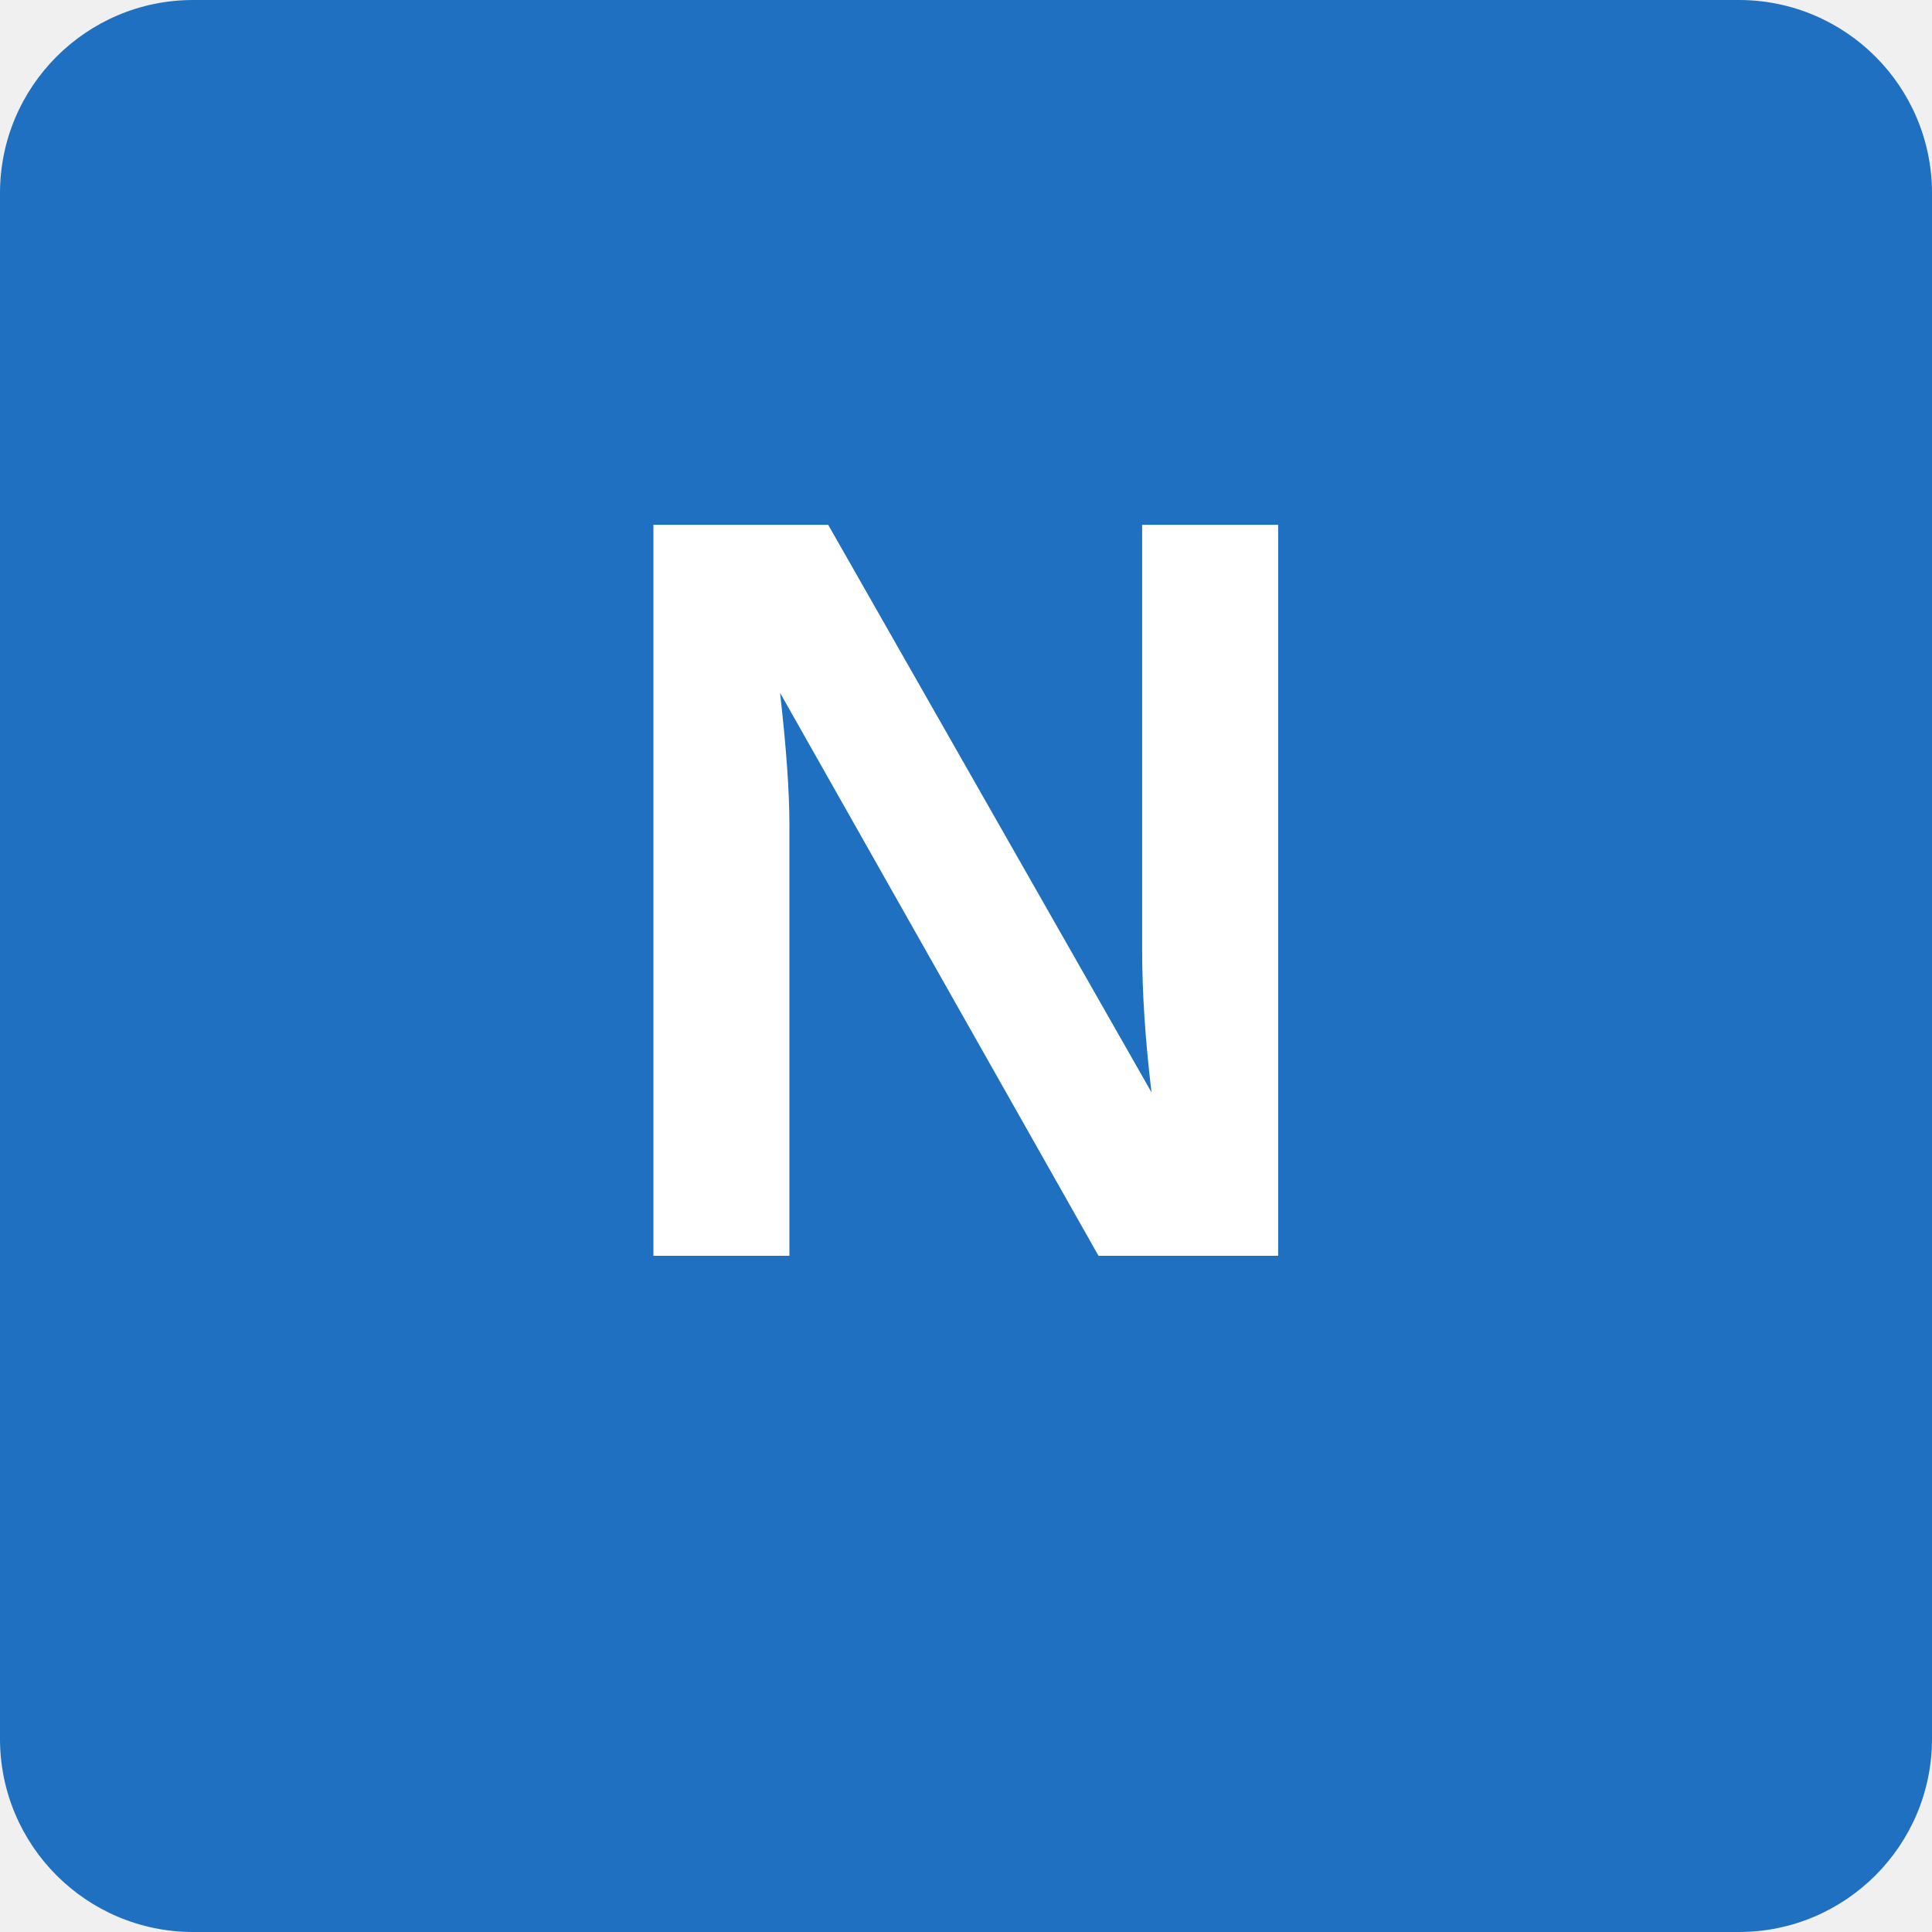
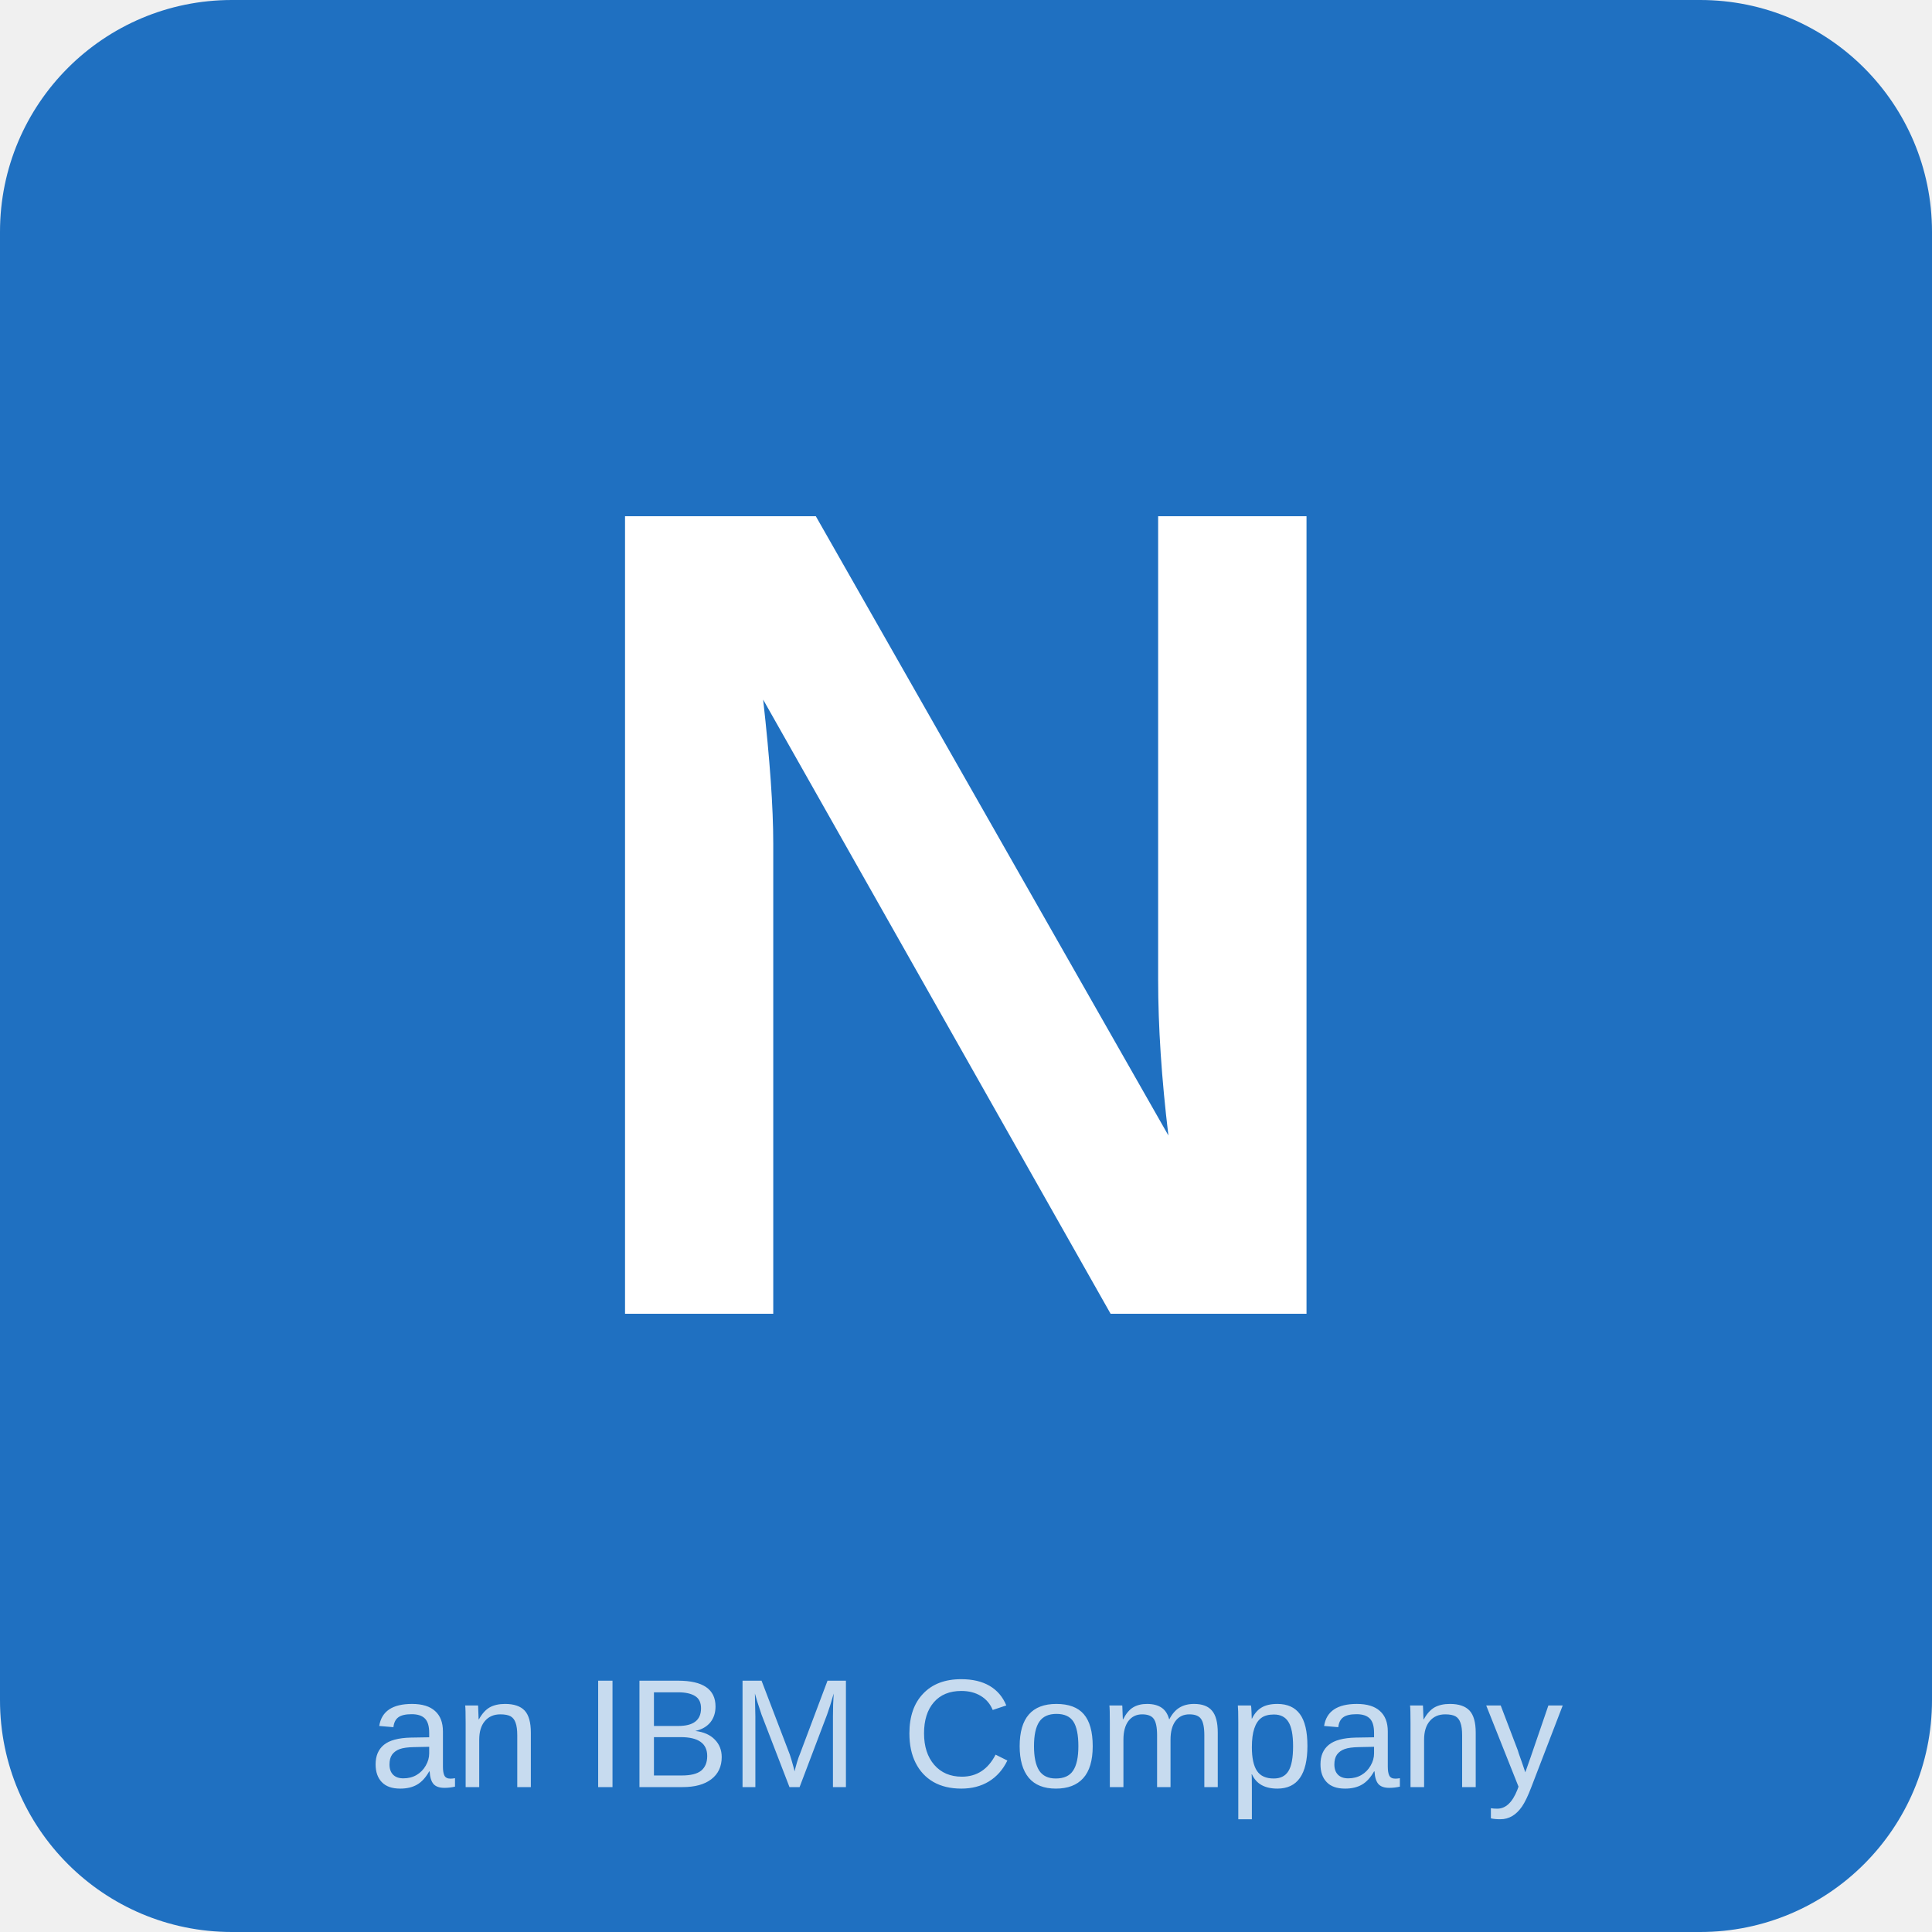
<svg xmlns="http://www.w3.org/2000/svg" viewBox="0 0 200 200" width="200" height="200">
-   <rect width="200" height="200" rx="20" fill="#1F70C1" />
-   <text x="100" y="130" font-family="Arial, sans-serif" font-size="110" font-weight="bold" text-anchor="middle" fill="white">N</text>
+   <rect width="200" height="200" rx="24" fill="#1F70C1" />
+   <text x="100" y="136" font-family="Arial, Helvetica, sans-serif" font-size="120" font-weight="bold" text-anchor="middle" fill="white">N</text>
+   <text x="100" y="185" font-family="Arial, Helvetica, sans-serif" font-size="16" text-anchor="middle" fill="rgba(255,255,255,0.75)">an IBM Company</text>
</svg>
